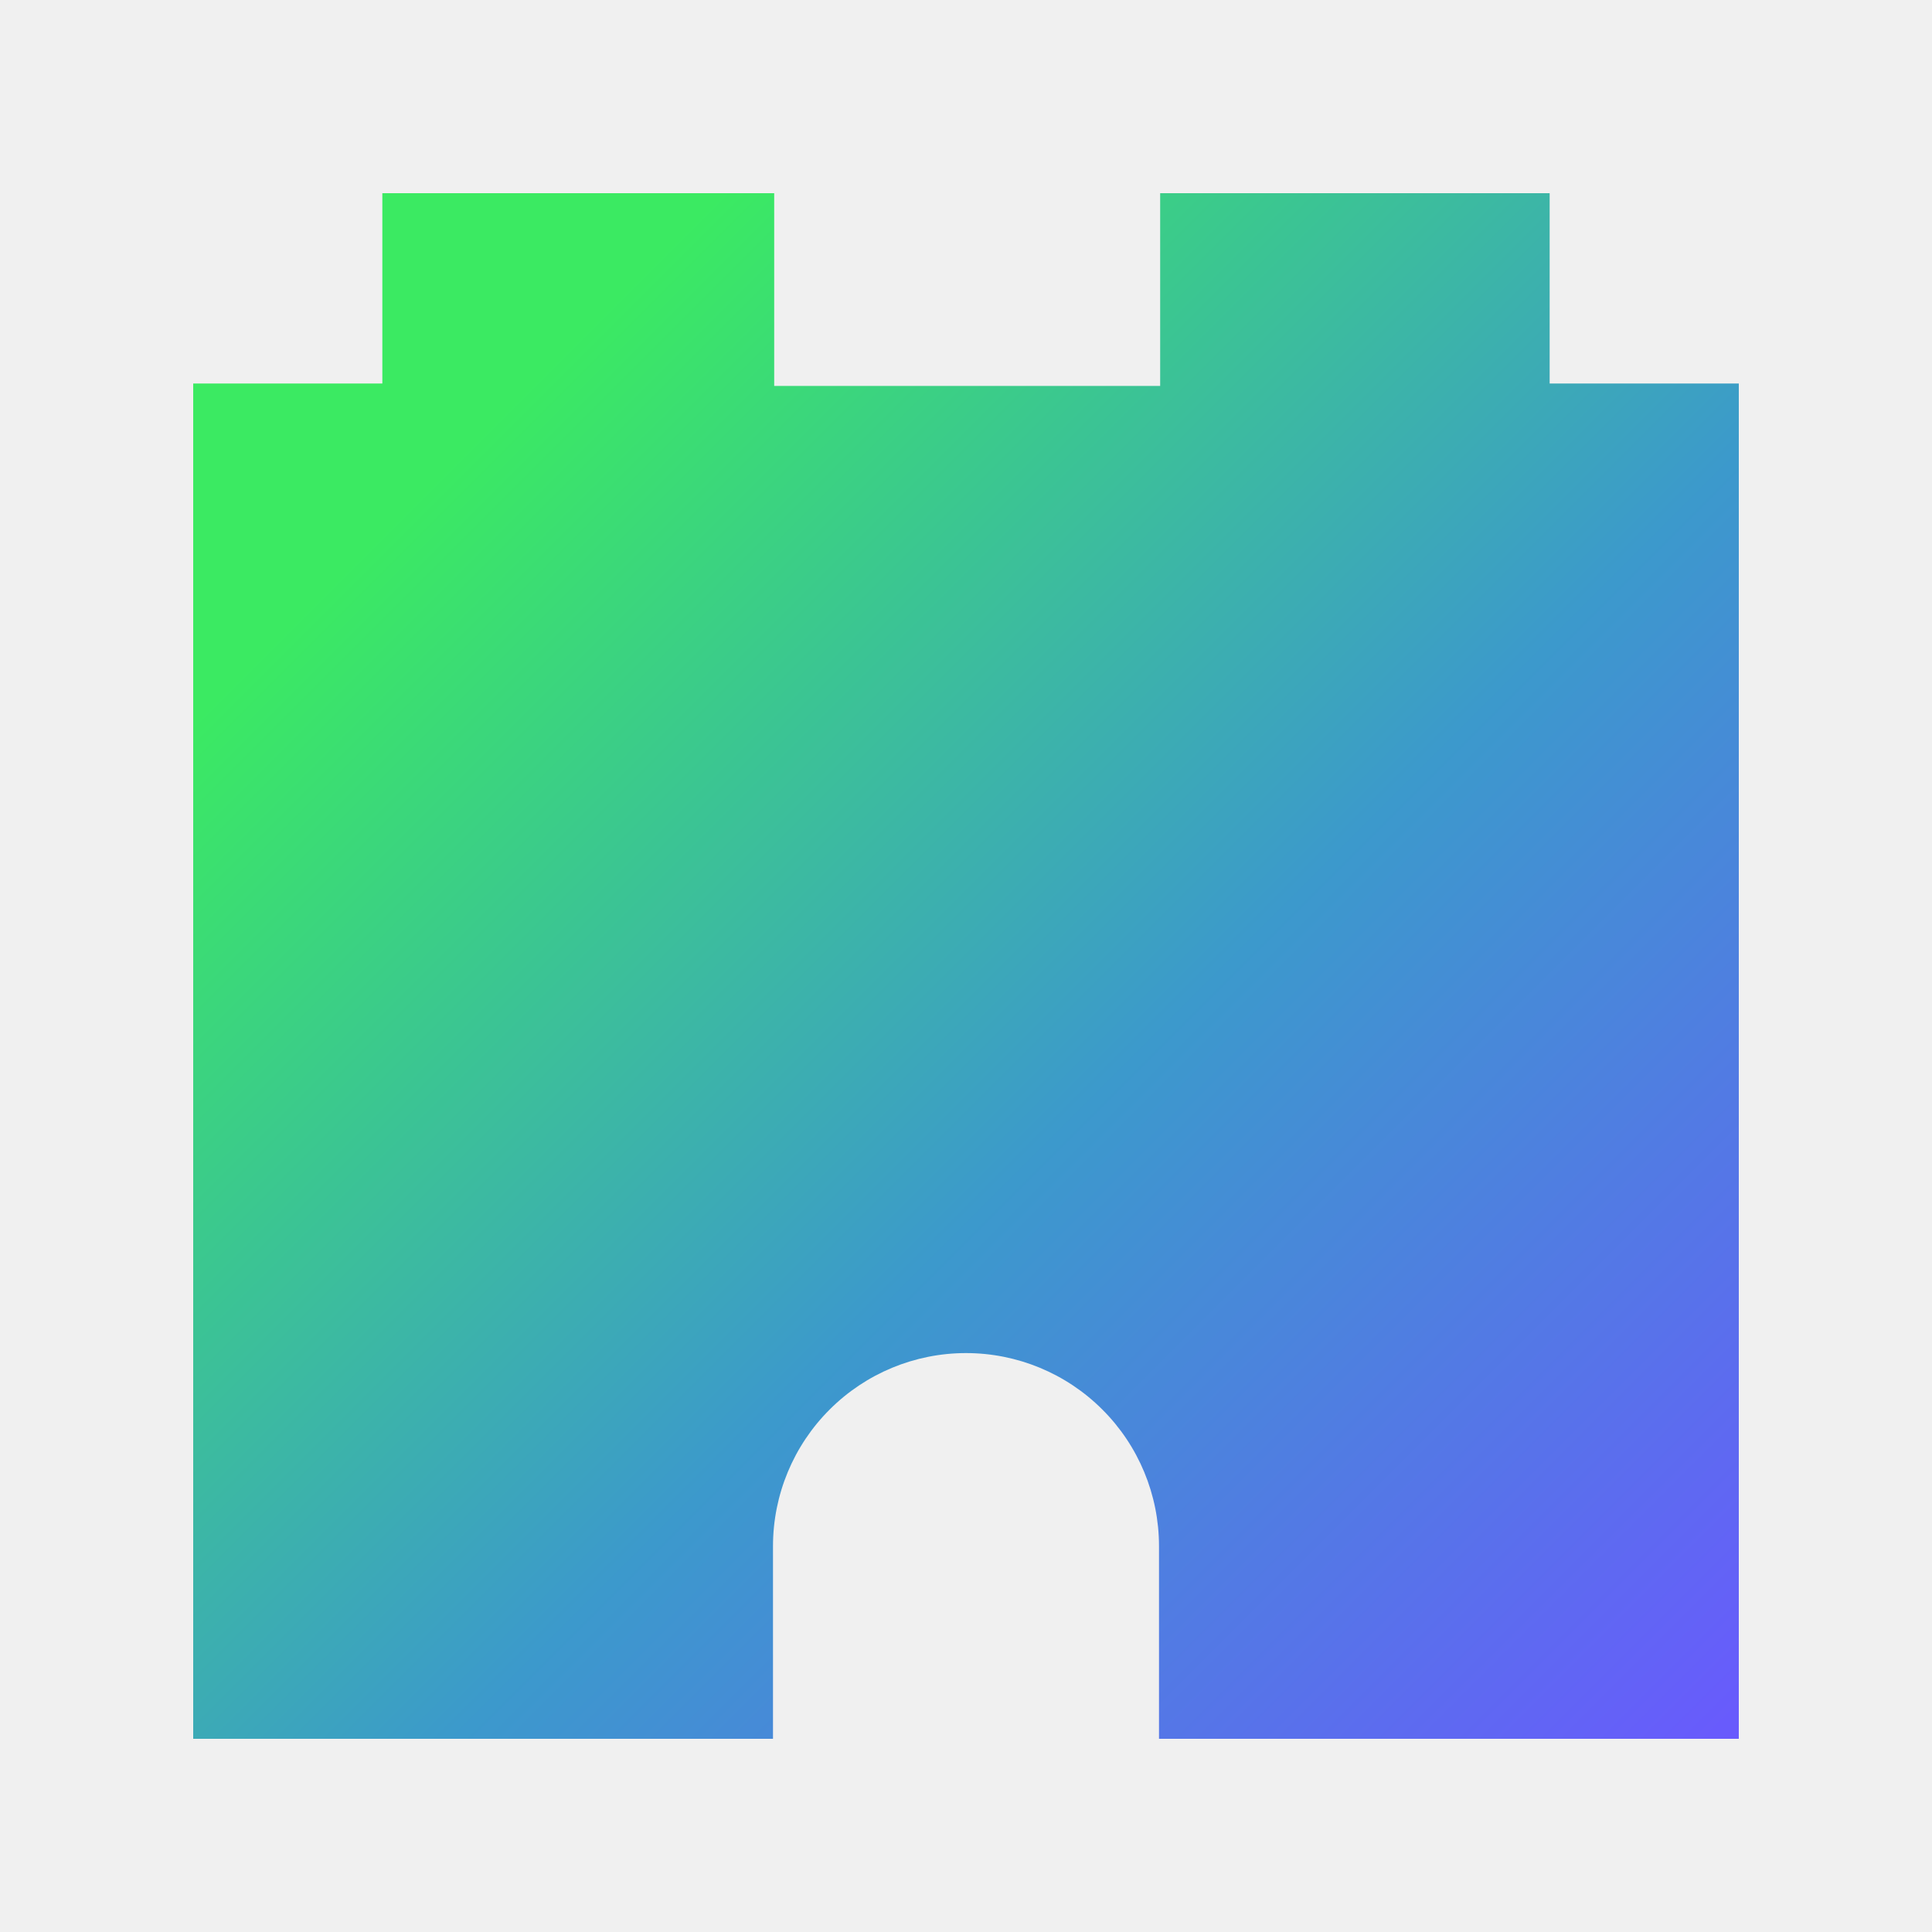
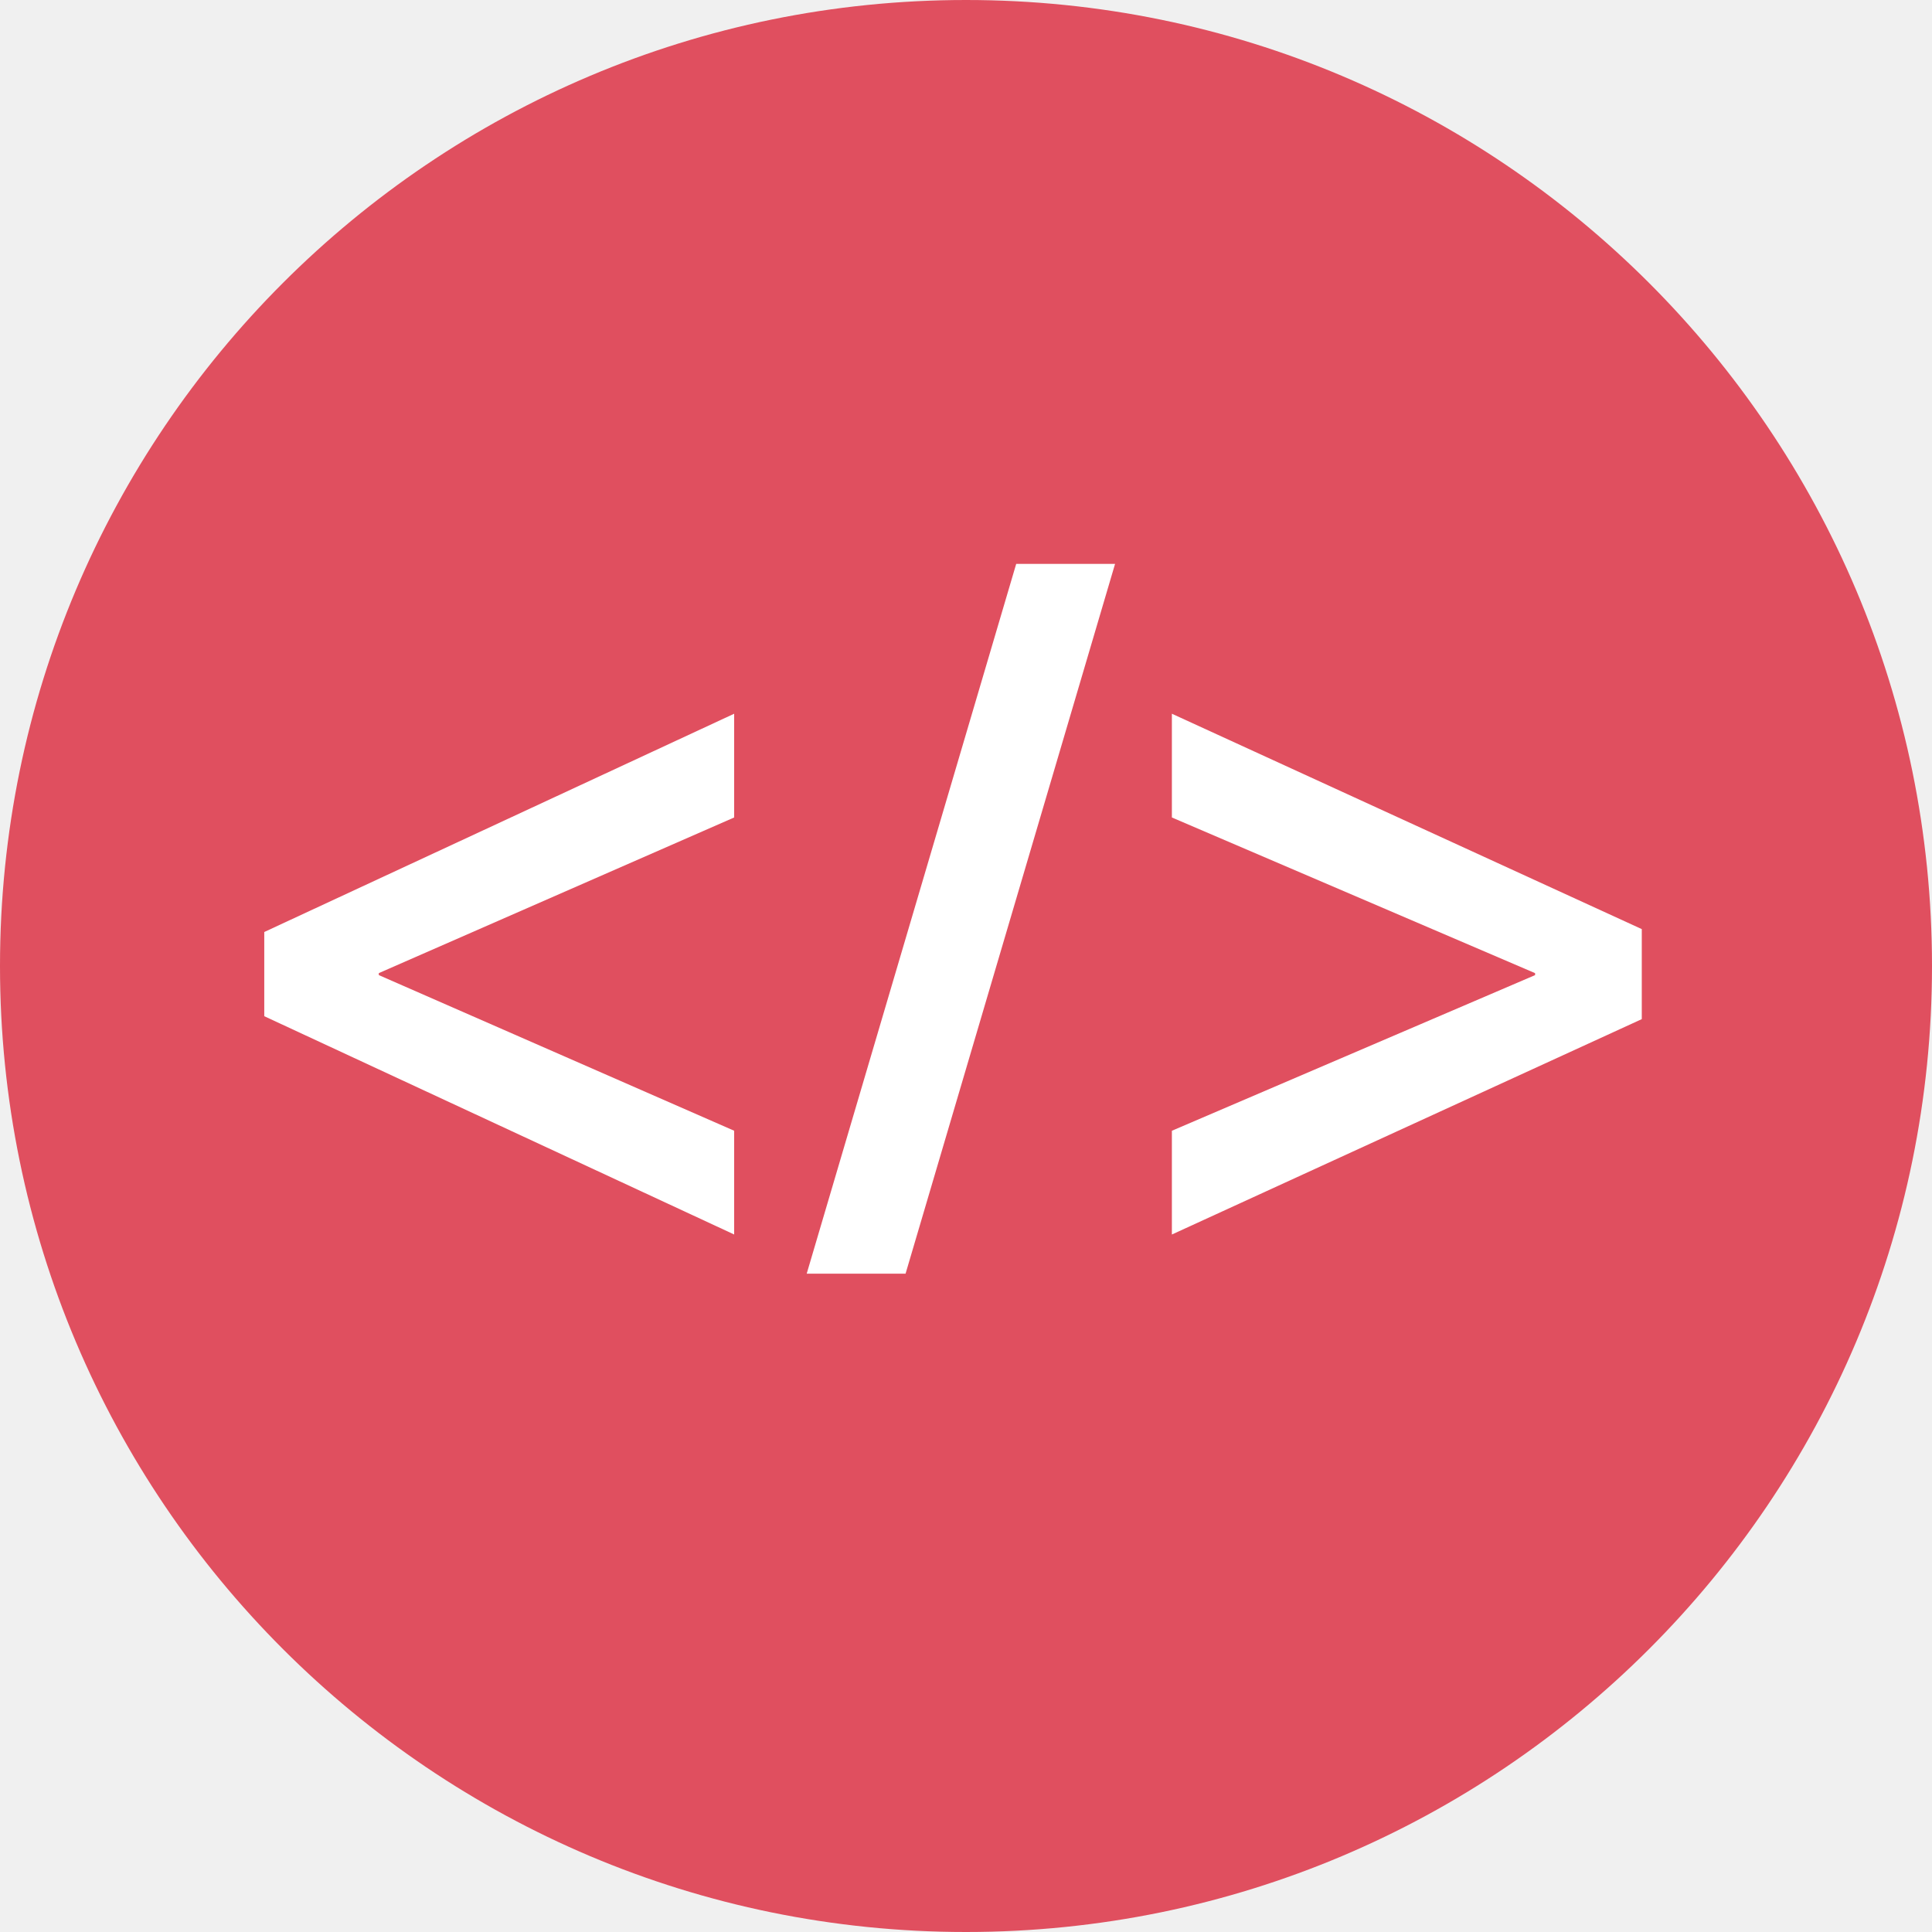
- <svg xmlns="http://www.w3.org/2000/svg" width="40" height="40" viewBox="0 0 40 40" fill="none">
-   <path d="M32.084 7.94V4H24.02V7.99H16.029V4H7.916V7.94H4V36H16.004V32.005C16.006 30.946 16.427 29.931 17.177 29.183C17.926 28.434 18.941 28.014 20 28.014C21.059 28.014 22.074 28.434 22.823 29.183C23.573 29.931 23.994 30.946 23.996 32.005V36H36V7.94H32.084Z" fill="url(#paint0_linear)" />
-   <defs>
-     <linearGradient id="paint0_linear" x1="2.942" y1="4.9" x2="37.777" y2="39.734" gradientUnits="userSpaceOnUse">
-       <stop offset="0.159" stop-color="#3BEA62" />
-       <stop offset="0.54" stop-color="#3C99CC" />
-       <stop offset="0.937" stop-color="#6B57FF" />
-     </linearGradient>
-   </defs>
+ <svg xmlns="http://www.w3.org/2000/svg" version="1.1" id="Layer_1" x="0px" y="0px" viewBox="0 0 512 512" style="enable-background:new 0 0 512 512;" xml:space="preserve">
+   <circle style="fill:#E04F5F;" cx="256" cy="256" r="256" />
+   <g>
+     <path style="fill:#FFFFFF;" d="M70.032,246.992l124.528-57.848v27.496l-94.176,41.248v0.52l94.176,41.248v27.496L70.032,269.304   V246.992z" />
+     <path style="fill:#FFFFFF;" d="M213.784,337.536l55.52-188.096h26.2l-55.52,188.096H213.784z" />
+     <path style="fill:#FFFFFF;" d="M435.088,270.08L310.56,327.16v-27.496l96.256-41.248v-0.52L310.56,216.64v-27.496l124.528,57.08   V270.08z" />
+   </g>
</svg>
